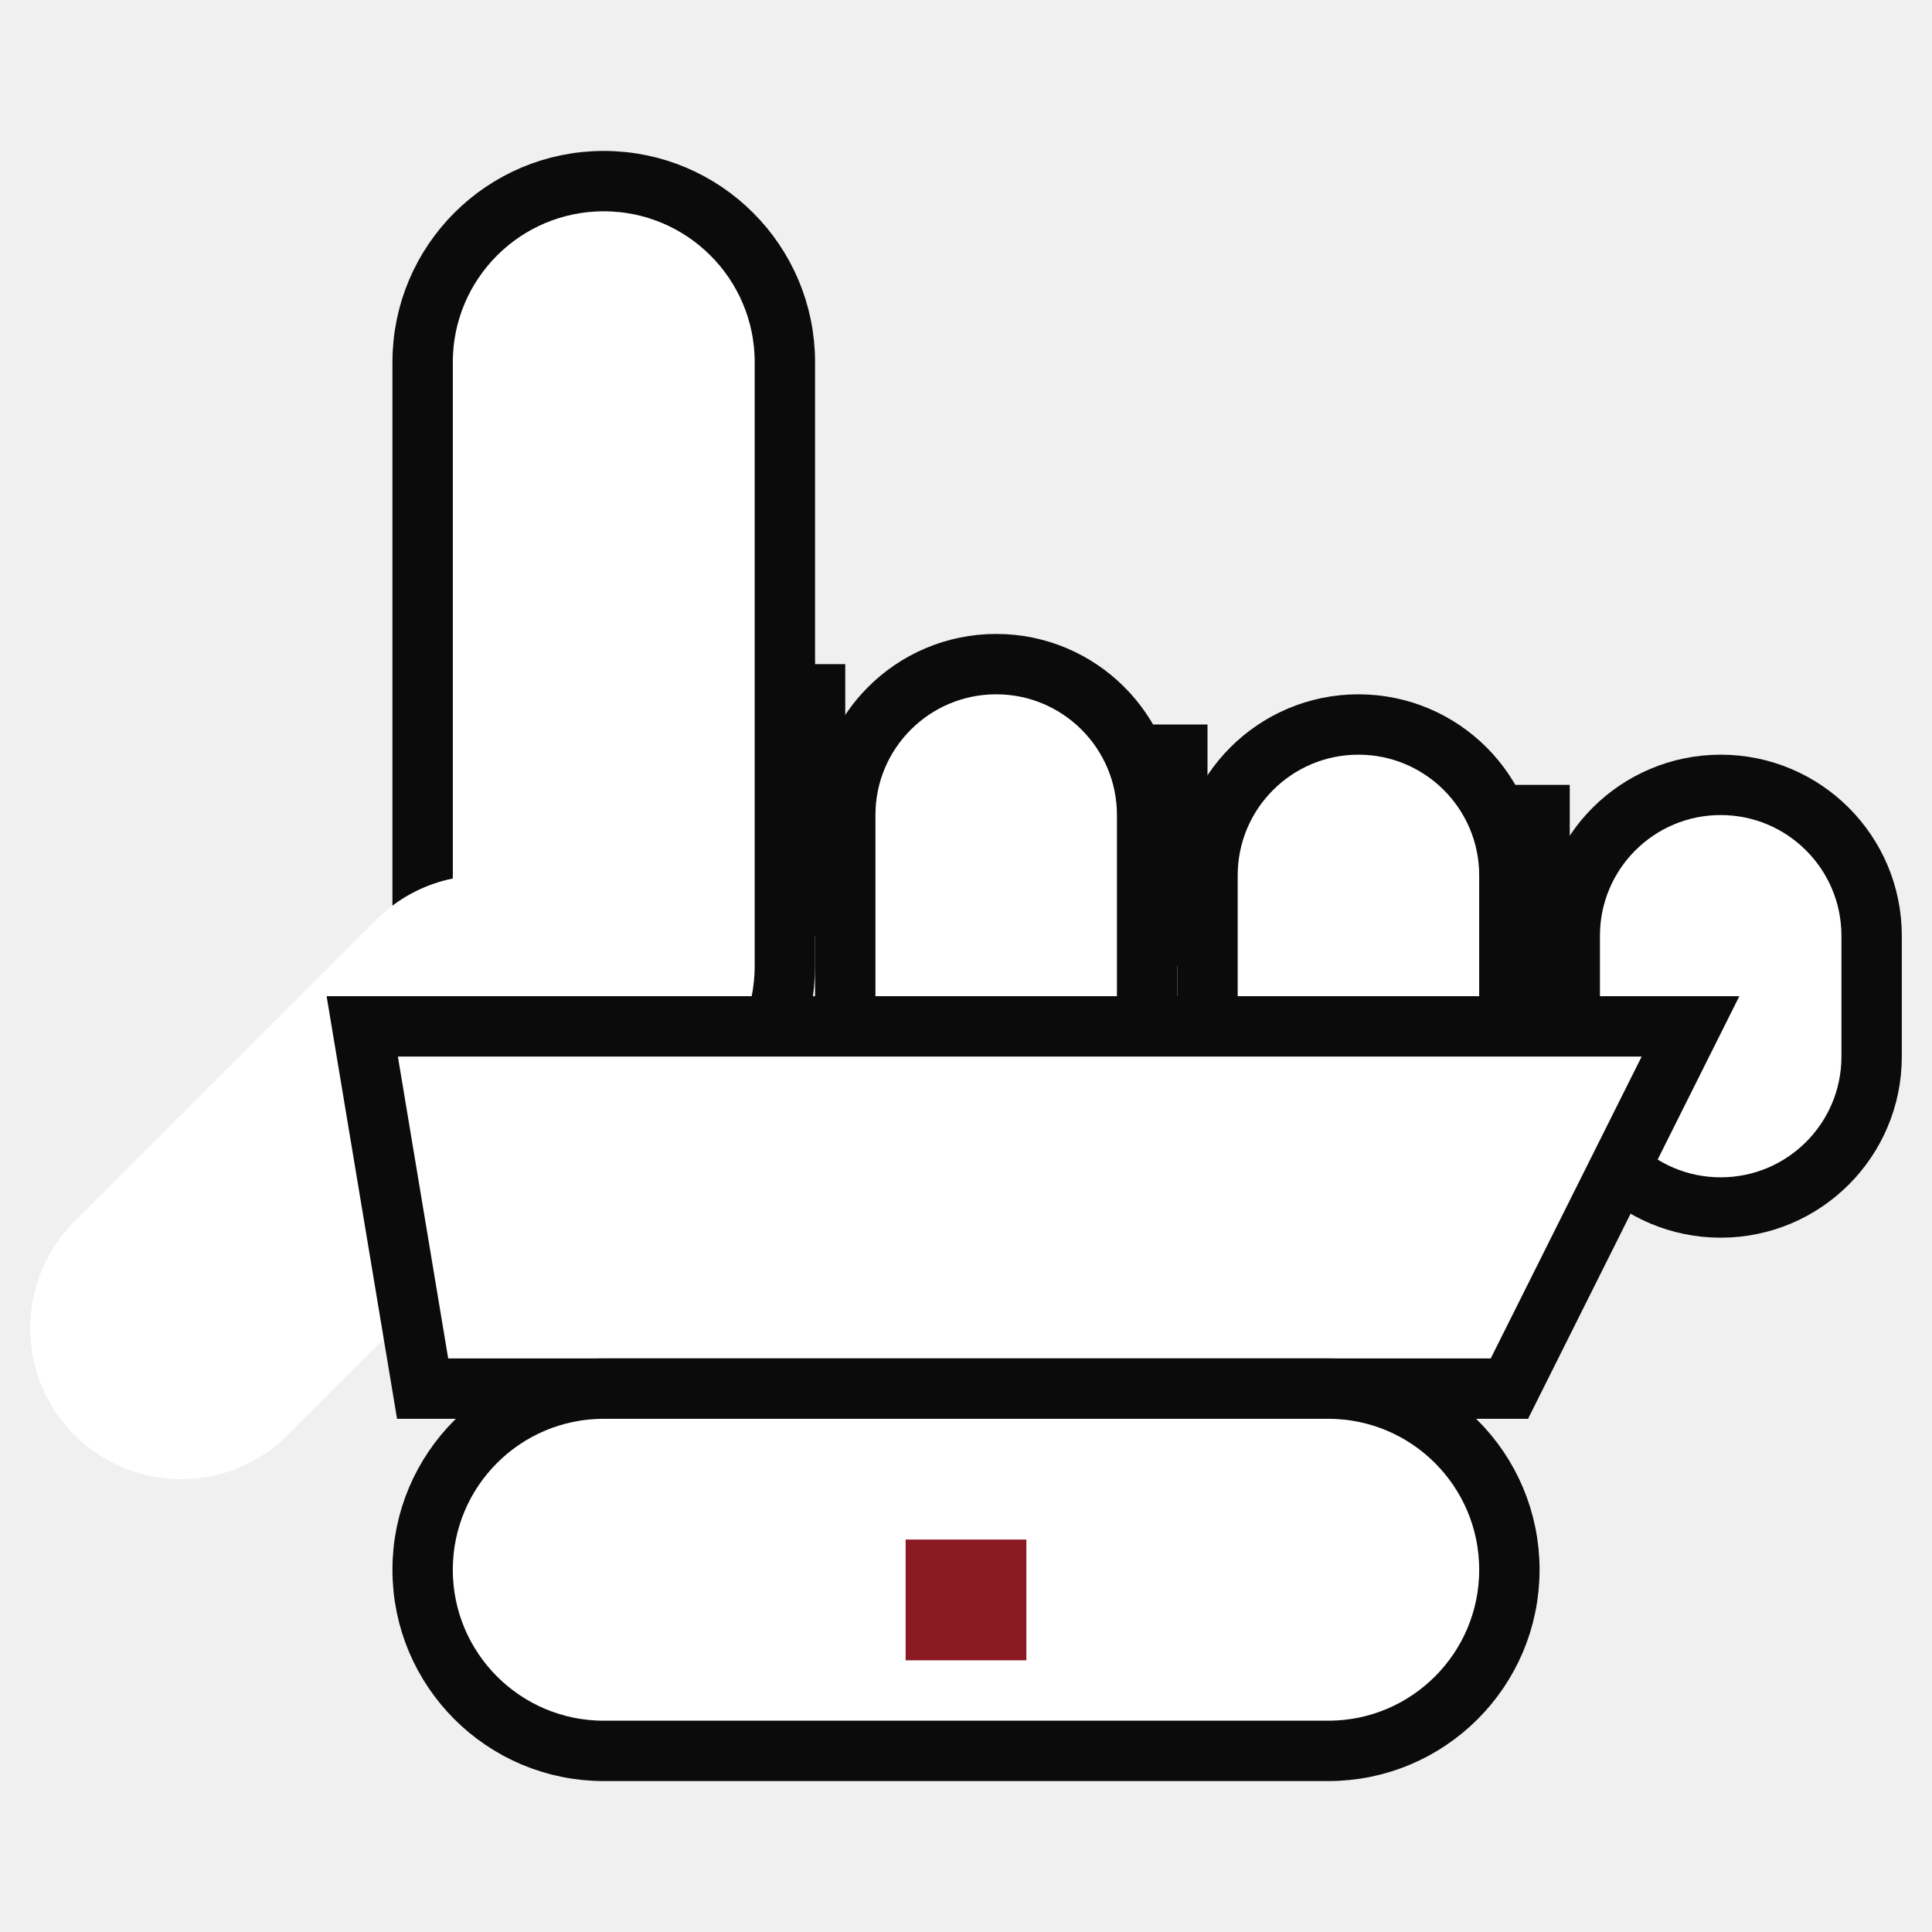
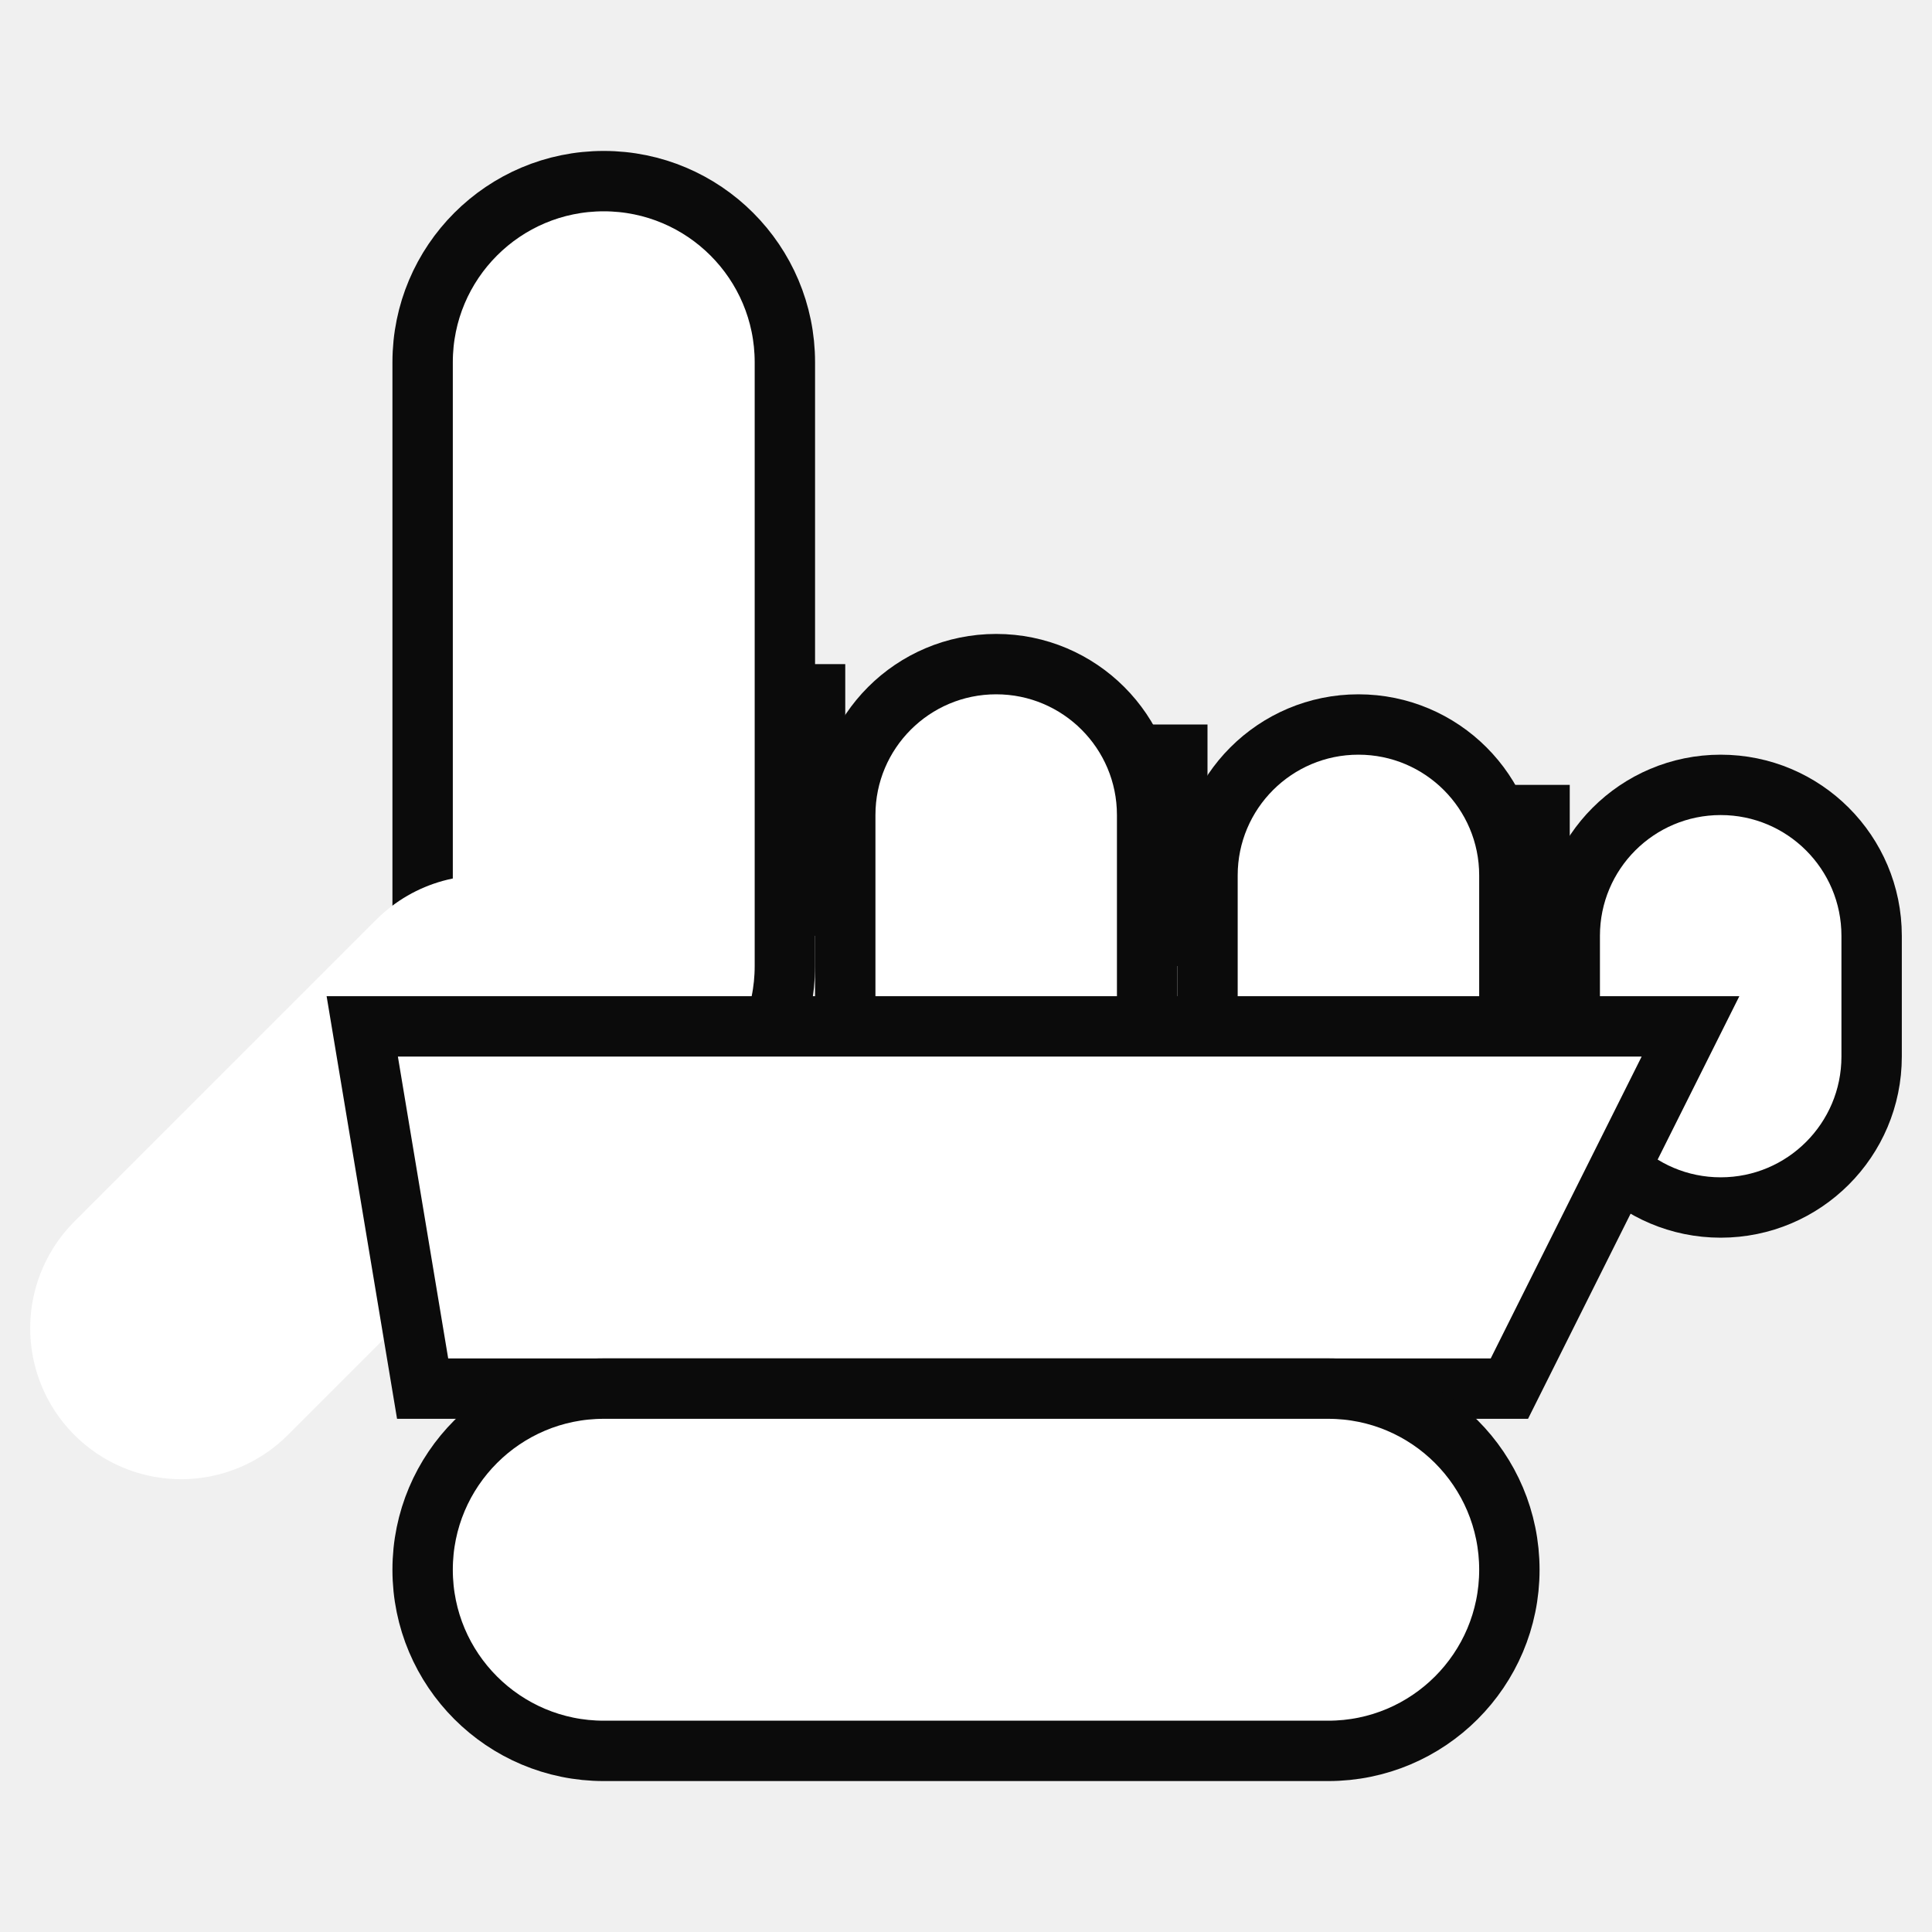
<svg xmlns="http://www.w3.org/2000/svg" width="256" height="256" viewBox="0 0 32 32" data-hotspot="10.00,3.00">
  <g>
    <rect x="7.00" y="3.00" width="6.00" height="16.00" rx="3.00" fill="#FFFFFF" stroke="#0B0B0B" stroke-width="1.0" />
    <rect x="14.00" y="11.00" width="5.00" height="9.00" rx="2.50" fill="#FFFFFF" stroke="#0B0B0B" stroke-width="1.0" />
    <rect x="20.00" y="12.00" width="5.00" height="8.00" rx="2.50" fill="#FFFFFF" stroke="#0B0B0B" stroke-width="1.0" />
    <rect x="26.00" y="13.00" width="5.00" height="7.00" rx="2.50" fill="#FFFFFF" stroke="#0B0B0B" stroke-width="1.0" />
    <line x1="8.00" y1="17.00" x2="3.00" y2="22.00" stroke="#FFFFFF" stroke-width="5.0" stroke-linecap="round" />
    <polygon points="6.00,17.00 28.00,17.00 25.00,23.00 7.00,23.00" fill="#FFFFFF" stroke="#0B0B0B" stroke-width="1.0" />
    <rect x="7.00" y="23.00" width="18.00" height="6.00" rx="3.00" fill="#FFFFFF" stroke="#0B0B0B" stroke-width="1.0" />
  </g>
  <line x1="13.50" y1="11.00" x2="13.50" y2="15.50" stroke="#0B0B0B" stroke-width="1.0" />
  <line x1="19.50" y1="12.00" x2="19.50" y2="16.00" stroke="#0B0B0B" stroke-width="1.0" />
  <line x1="25.50" y1="13.00" x2="25.50" y2="16.50" stroke="#0B0B0B" stroke-width="1.0" />
-   <rect x="15.00" y="25.50" width="2.00" height="2.00" fill="#8C1A25" />
+   <rect x="15.00" y="25.50" width="2.00" height="2.00" fill="#FFFFFF" />
</svg>
